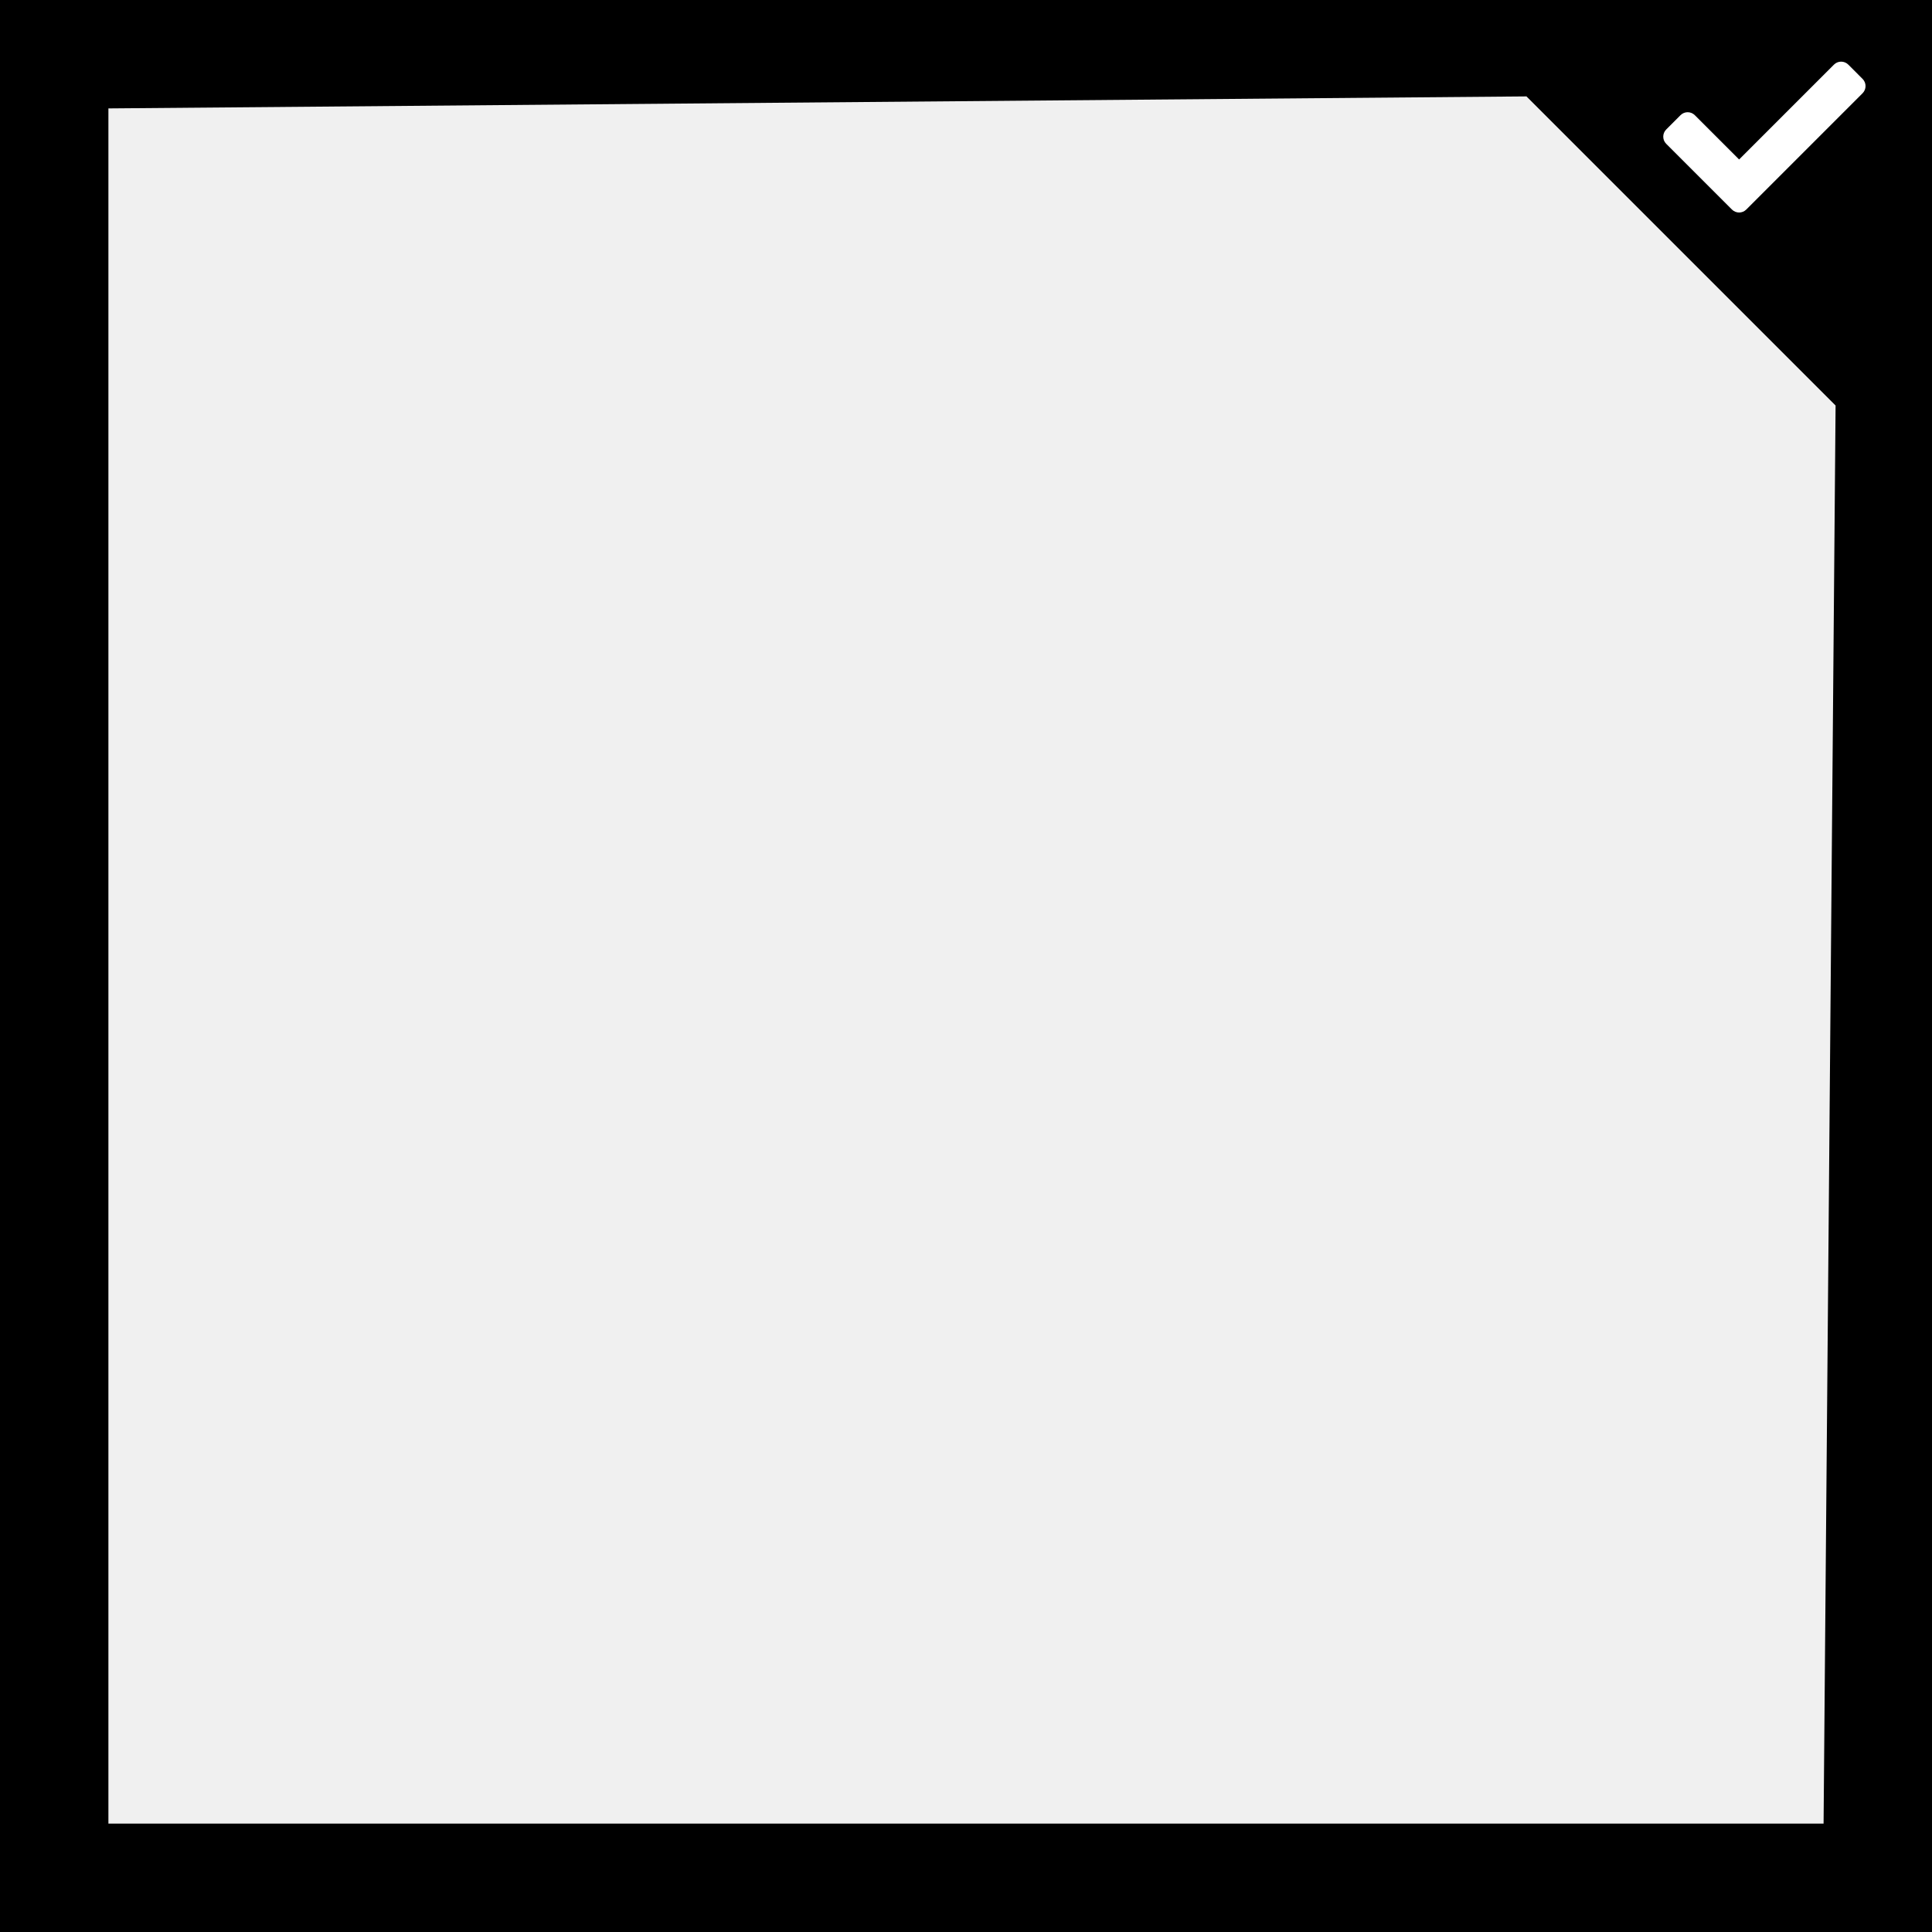
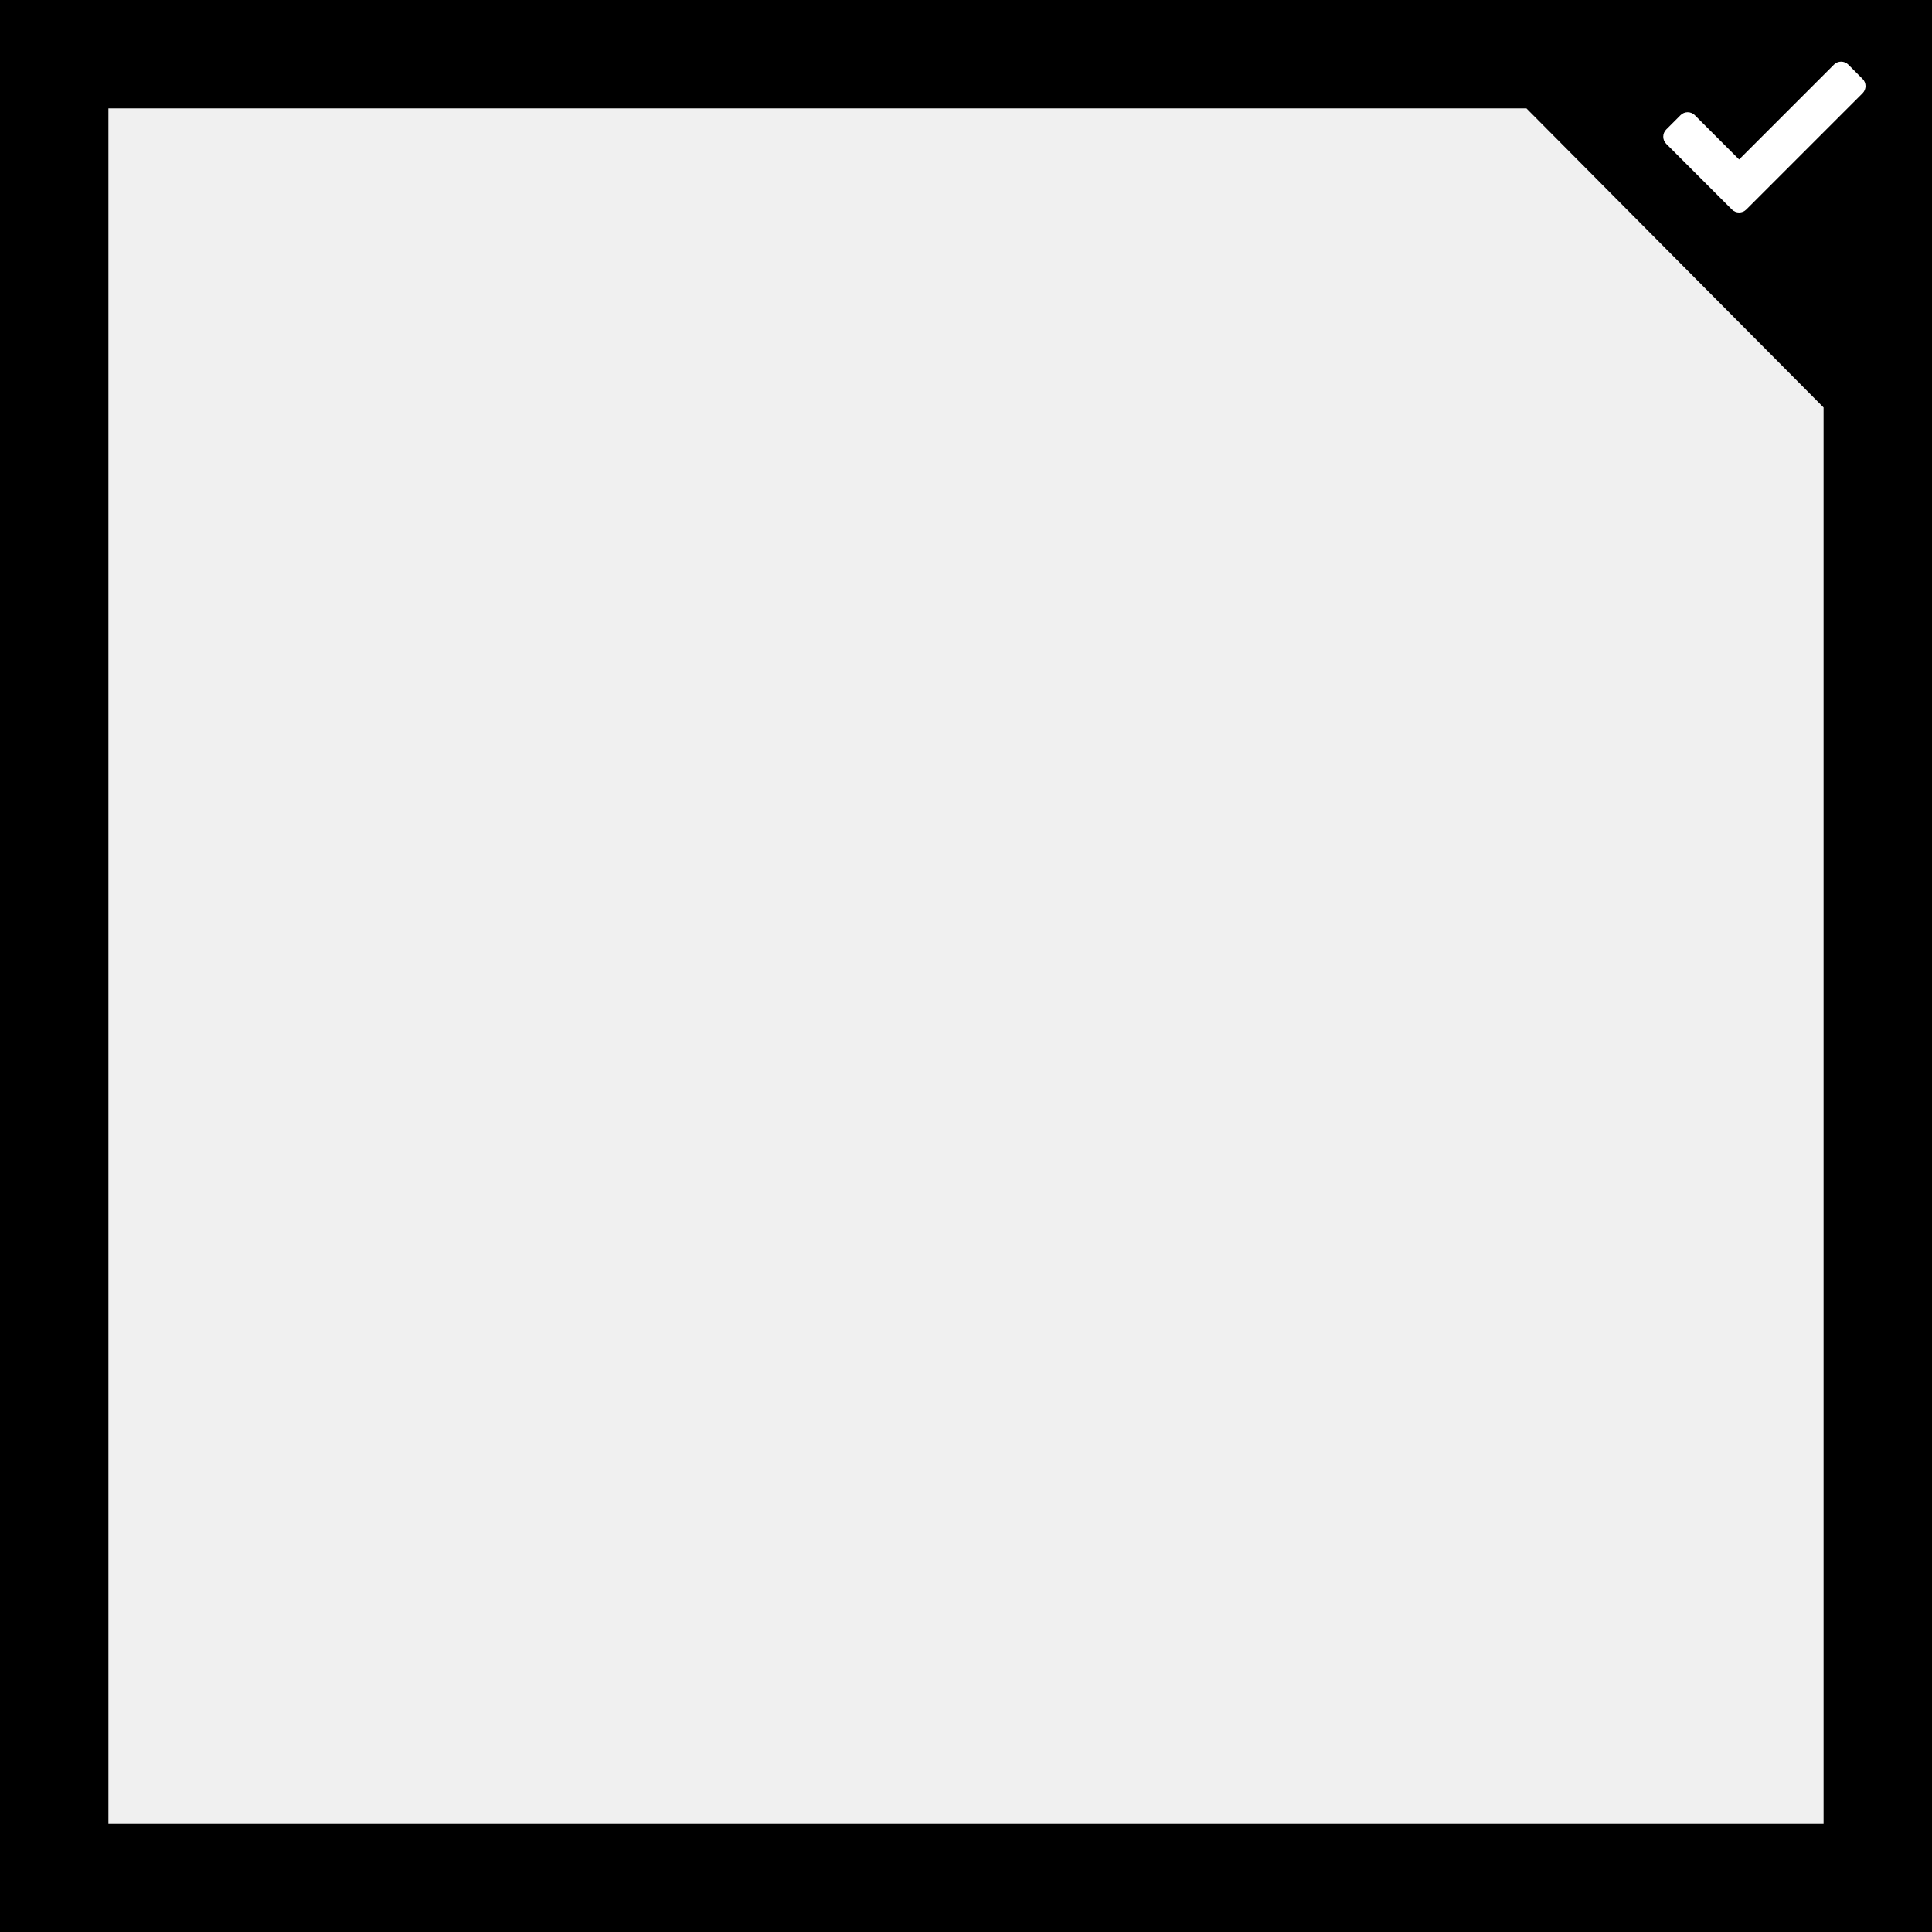
<svg xmlns="http://www.w3.org/2000/svg" width="500" height="500" viewBox="0 0 132.292 132.292" version="1.1" id="svg8">
  <defs id="defs2" />
  <g id="layer1" style="display:inline">
    <g id="g847" style="display:inline;opacity:1">
-       <path style="color:#000000;font-style:normal;font-variant:normal;font-weight:normal;font-stretch:normal;font-size:medium;line-height:normal;font-family:sans-serif;font-variant-ligatures:normal;font-variant-position:normal;font-variant-caps:normal;font-variant-numeric:normal;font-variant-alternates:normal;font-variant-east-asian:normal;font-feature-settings:normal;font-variation-settings:normal;text-indent:0;text-align:start;text-decoration:none;text-decoration-line:none;text-decoration-style:solid;text-decoration-color:#000000;letter-spacing:normal;word-spacing:normal;text-transform:none;writing-mode:lr-tb;direction:ltr;text-orientation:mixed;dominant-baseline:auto;baseline-shift:baseline;text-anchor:start;white-space:normal;shape-padding:0;shape-margin:0;inline-size:0;clip-rule:nonzero;display:inline;overflow:visible;visibility:visible;isolation:auto;mix-blend-mode:normal;color-interpolation:sRGB;color-interpolation-filters:linearRGB;solid-color:#000000;solid-opacity:1;vector-effect:none;fill:#000000;fill-opacity:1;fill-rule:nonzero;stroke:none;stroke-width:3.969;stroke-linecap:round;stroke-linejoin:miter;stroke-miterlimit:4;stroke-dasharray:none;stroke-dashoffset:0;stroke-opacity:1;color-rendering:auto;image-rendering:auto;shape-rendering:auto;text-rendering:auto;enable-background:accumulate;stop-color:#000000;stop-opacity:1" d="M -1.984,-1.984 V 134.275 H 134.275 V -1.984 Z M 7.423,7.423 104.523,6.601 125.69,27.768 124.868,124.868 H 7.423 Z" id="path851" />
+       <path style="color:#000000;font-style:normal;font-variant:normal;font-weight:normal;font-stretch:normal;font-size:medium;line-height:normal;font-family:sans-serif;font-variant-ligatures:normal;font-variant-position:normal;font-variant-caps:normal;font-variant-numeric:normal;font-variant-alternates:normal;font-feature-settings:normal;text-indent:0;text-align:start;text-decoration:none;text-decoration-line:none;text-decoration-style:solid;text-decoration-color:#000000;letter-spacing:normal;word-spacing:normal;text-transform:none;writing-mode:lr-tb;direction:ltr;text-orientation:mixed;dominant-baseline:auto;baseline-shift:baseline;text-anchor:start;white-space:normal;shape-padding:0;clip-rule:nonzero;display:inline;overflow:visible;visibility:visible;isolation:auto;mix-blend-mode:normal;color-interpolation:sRGB;color-interpolation-filters:linearRGB;solid-color:#000000;solid-opacity:1;vector-effect:none;fill:#000000;fill-opacity:1;fill-rule:nonzero;stroke:none;stroke-width:3.969;stroke-linecap:round;stroke-linejoin:miter;stroke-miterlimit:4;stroke-dasharray:none;stroke-dashoffset:0;stroke-opacity:1;color-rendering:auto;image-rendering:auto;shape-rendering:auto;text-rendering:auto;enable-background:accumulate" d="M -1.984,-1.984 V 134.275 H 134.275 V -1.984 Z m 9.407,9.407 97.1,-4.8e-6 20.345,20.478 1e-5,96.967 H 7.423 Z" id="path851" />
    </g>
-     <path fill="#ffffff" d="m 118.594,14.349 -4.502,-4.502 c -0.27,-0.27 -0.27,-0.709 0,-0.98 l 0.979,-0.98 c 0.27,-0.271 0.709,-0.271 0.98,0 l 3.033,3.033 6.496,-6.496 c 0.27,-0.27 0.709,-0.27 0.98,0 l 0.979,0.98 c 0.27,0.27 0.27,0.709 0,0.98 l -7.965,7.965 c -0.271,0.27 -0.709,0.27 -0.98,-2.7e-5 z" id="path835" style="display:inline;fill:#ffffff;fill-opacity:1;stroke-width:0.027" mask="none" />
+     <path d="m 118.594,14.349 -4.502,-4.502 c -0.27,-0.27 -0.27,-0.709 0,-0.98 l 0.979,-0.98 c 0.27,-0.271 0.709,-0.271 0.98,0 l 3.033,3.033 6.496,-6.496 c 0.27,-0.27 0.709,-0.27 0.98,0 l 0.979,0.98 c 0.27,0.27 0.27,0.709 0,0.98 l -7.965,7.965 c -0.271,0.27 -0.709,0.27 -0.98,-2.7e-5 z" id="path835" style="display:inline;fill:#ffffff;fill-opacity:1;stroke-width:0.027" mask="none" />
  </g>
</svg>
